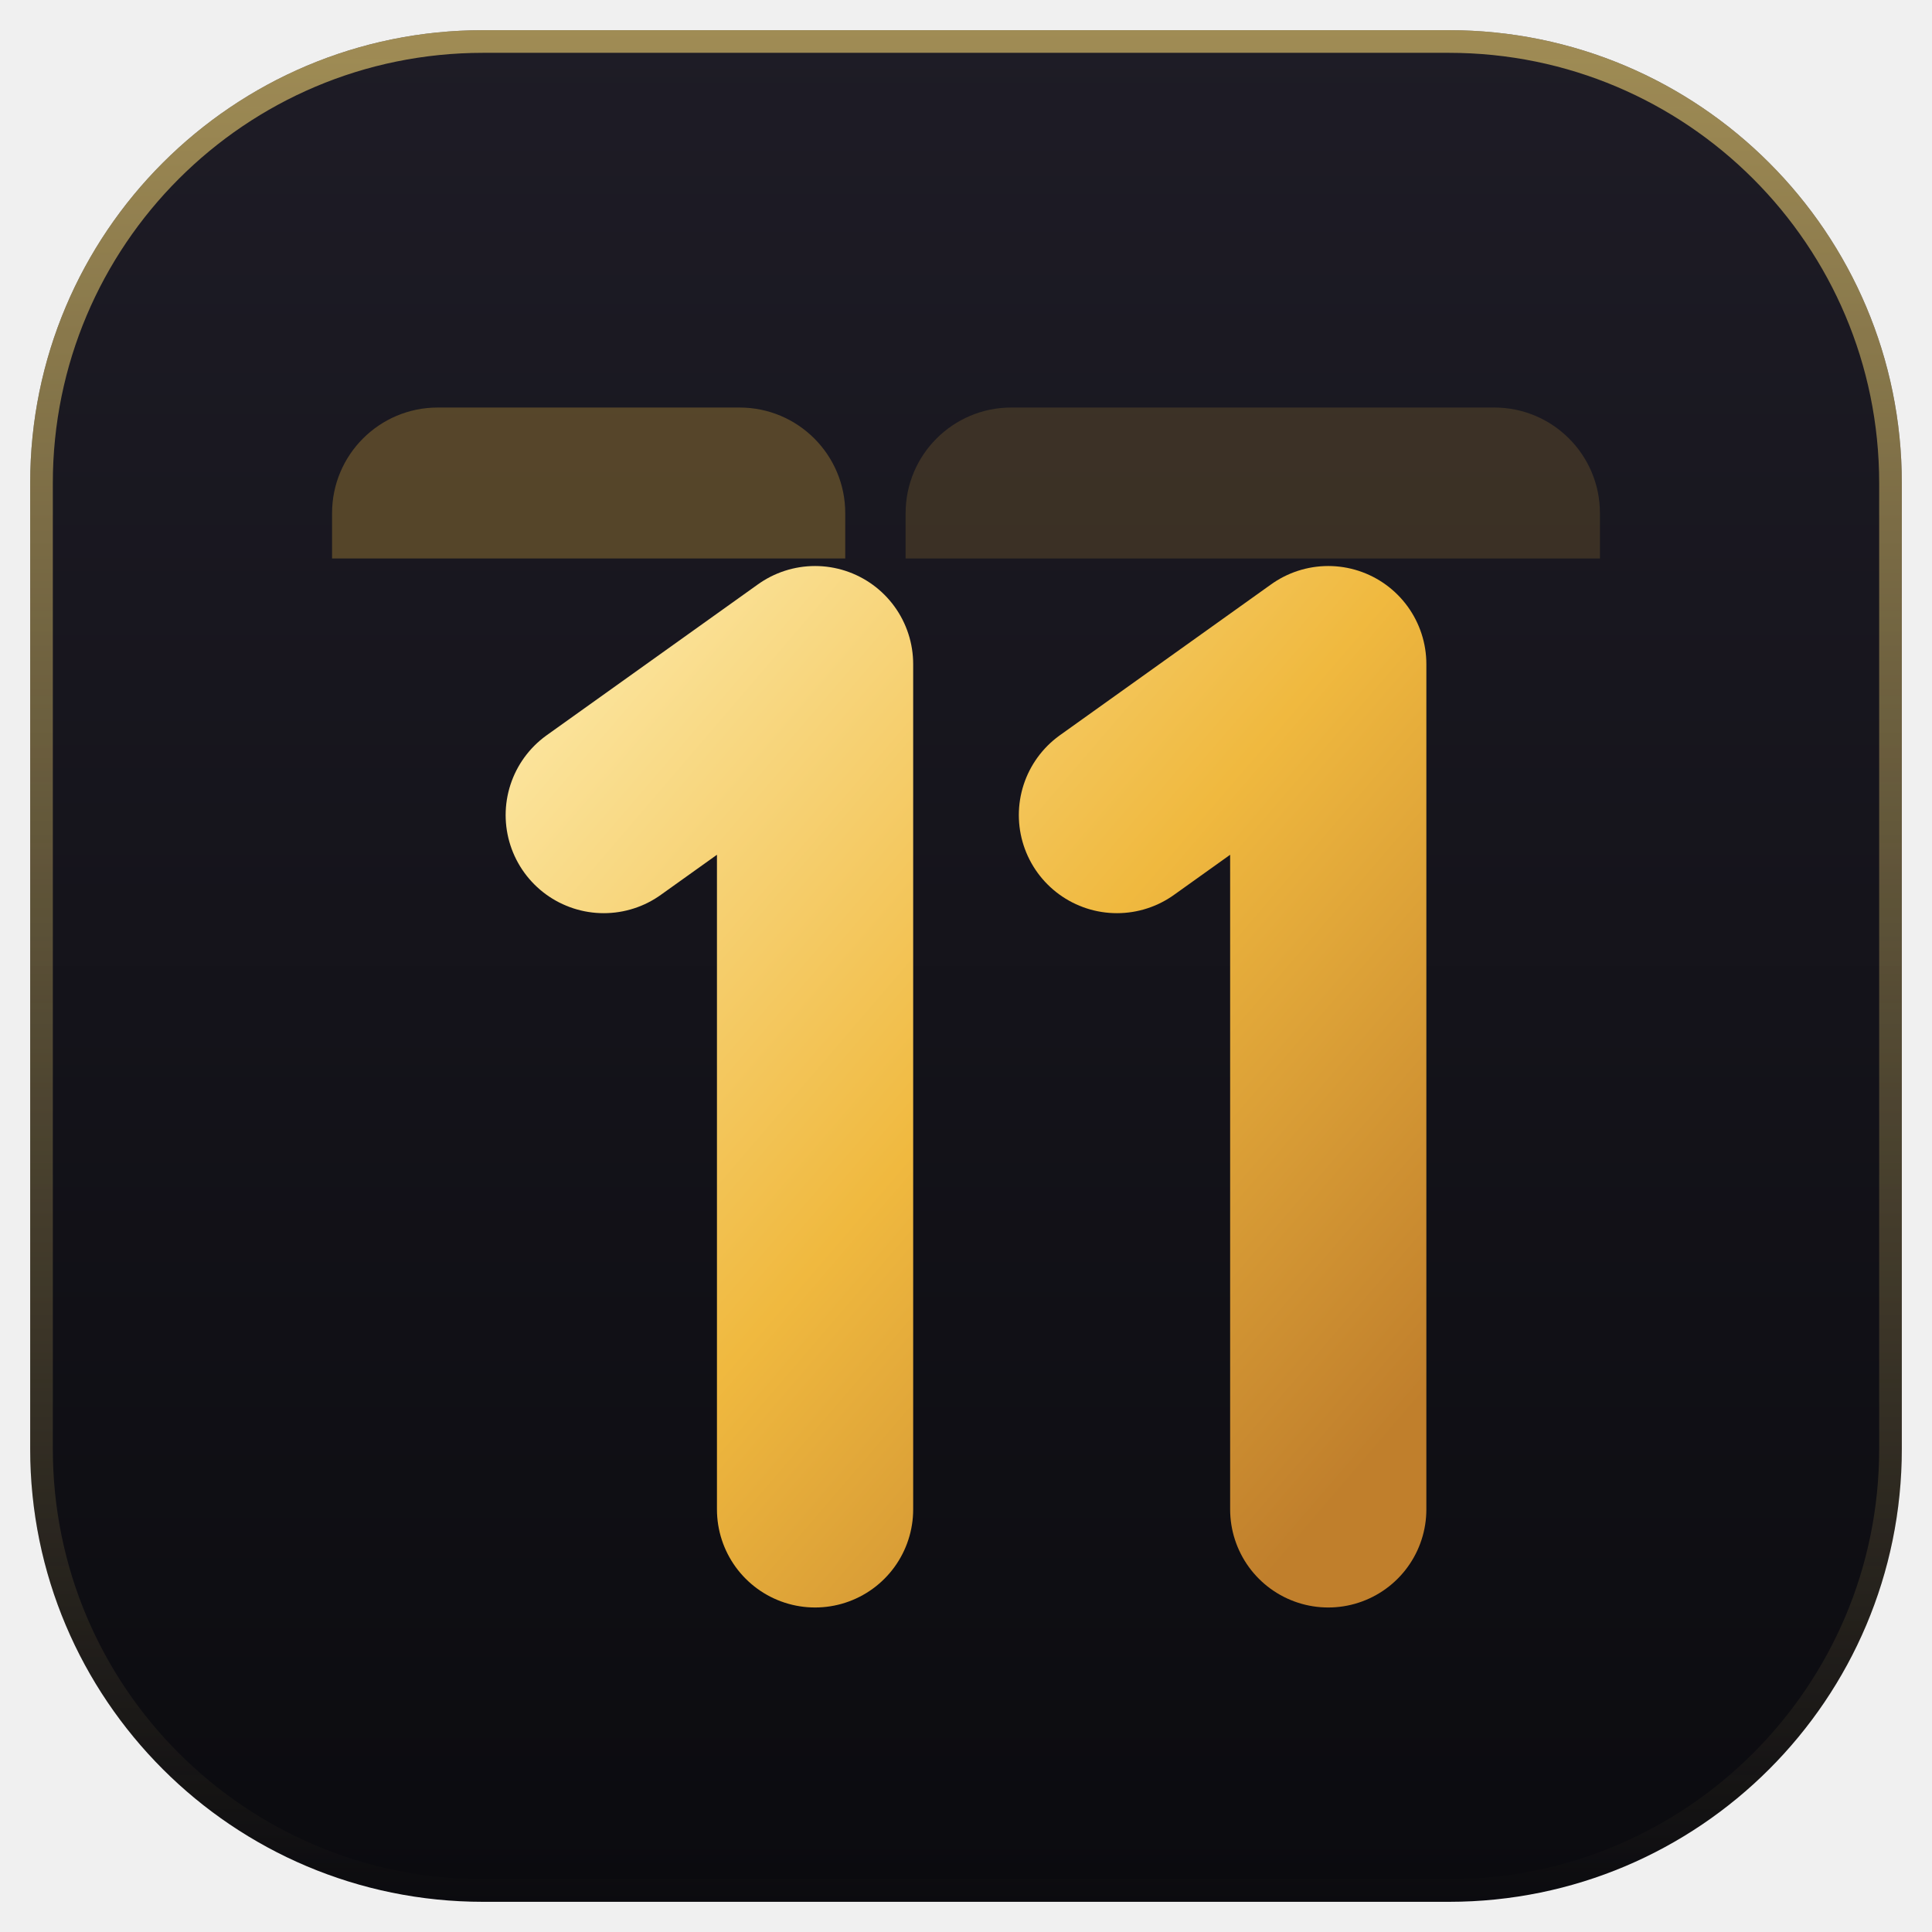
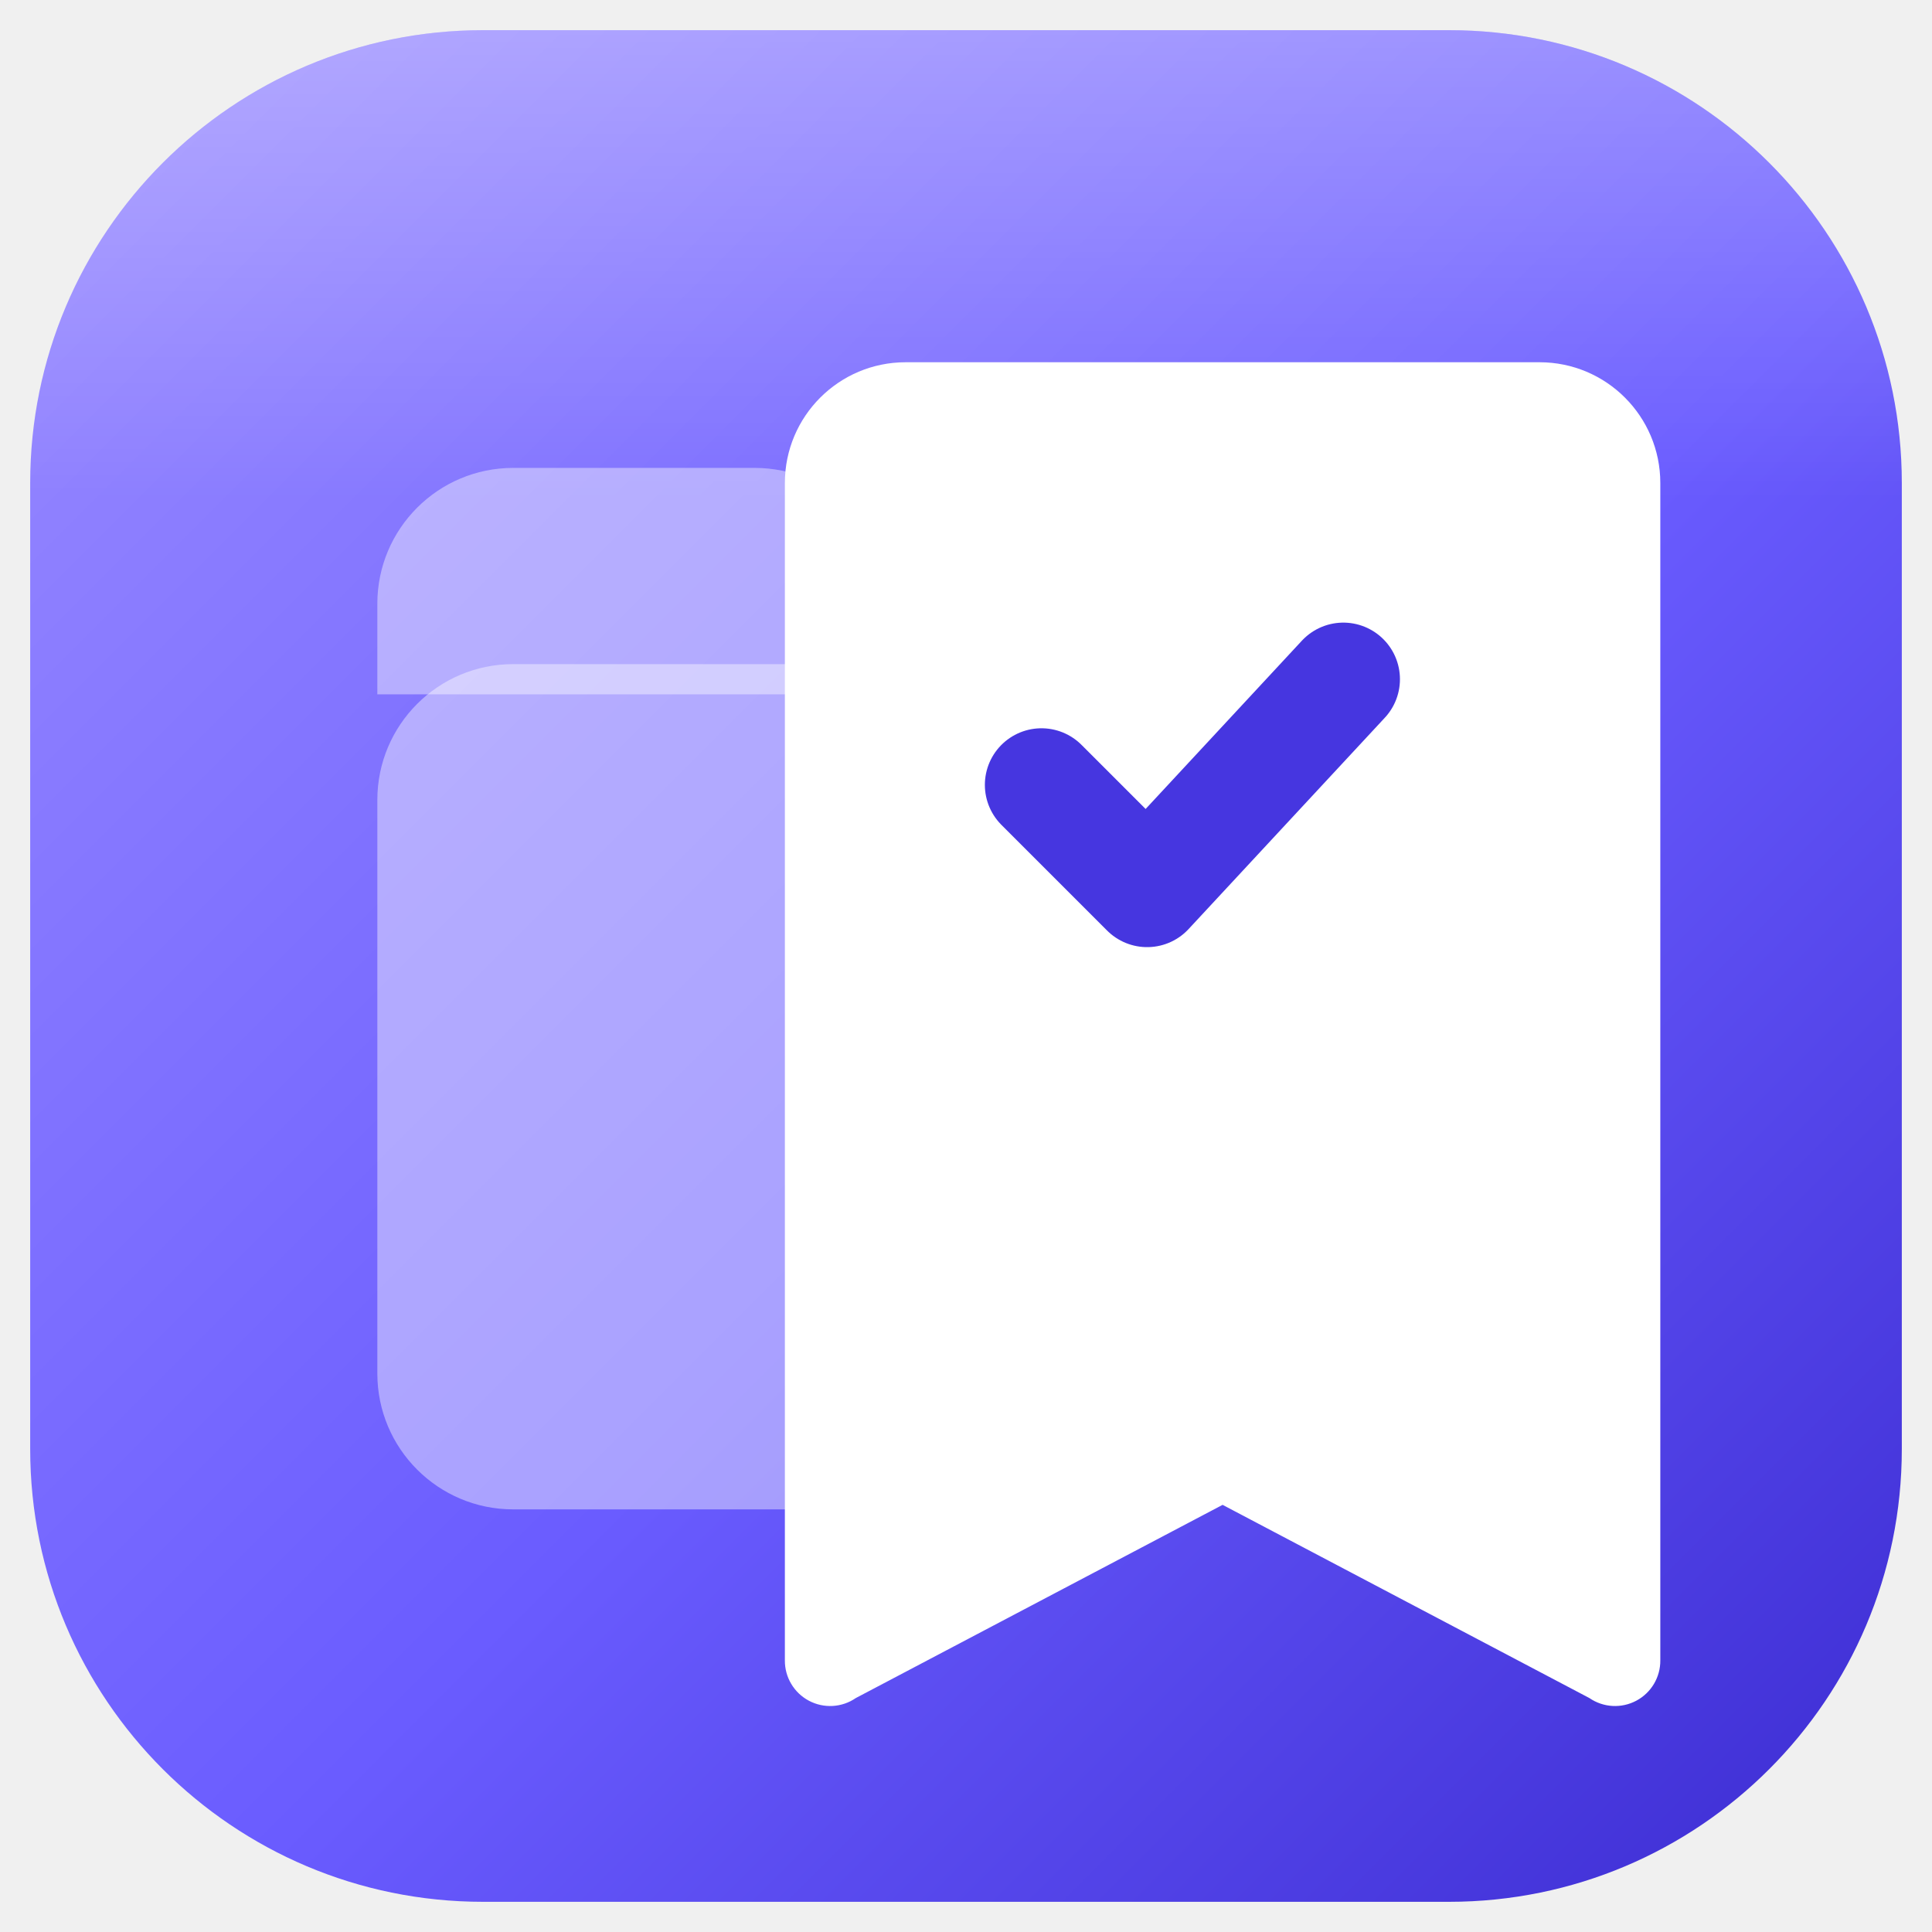
<svg xmlns="http://www.w3.org/2000/svg" viewBox="0 0 128 128">
  <defs>
-     <linearGradient id="bg" x1="0" y1="0" x2="0" y2="1">
-       <stop offset="0" stop-color="#1e1c26" />
-       <stop offset="1" stop-color="#0b0b0f" />
+     <linearGradient id="bg" x1="0" y1="0" x2="1" y2="1">
+       <stop offset="0" stop-color="#9a8cff" />
+       <stop offset=".55" stop-color="#6a5cff" />
+       <stop offset="1" stop-color="#3b2bd1" />
    </linearGradient>
-     <linearGradient id="au" x1="0" y1="0" x2="1" y2="1">
-       <stop offset="0" stop-color="#fbe39a" />
-       <stop offset=".5" stop-color="#f0b93f" />
-       <stop offset="1" stop-color="#c07f2c" />
-     </linearGradient>
-     <linearGradient id="rim" x1="0" y1="0" x2="0" y2="1">
-       <stop offset="0" stop-color="#f7d774" stop-opacity=".6" />
-       <stop offset="1" stop-color="#f7d774" stop-opacity="0" />
+     <linearGradient id="shine" x1="0" y1="0" x2="0" y2="1">
+       <stop offset="0" stop-color="#fff" stop-opacity=".28" />
+       <stop offset=".5" stop-color="#fff" stop-opacity="0" />
    </linearGradient>
  </defs>
  <rect x="2" y="2" width="124" height="124" rx="30" fill="url(#bg)" />
-   <rect x="2.75" y="2.75" width="122.5" height="122.5" rx="29.25" fill="none" stroke="url(#rim)" stroke-width="1.5" />
-   <path d="M22 34a7 7 0 0 1 7-7h20a7 7 0 0 1 7 7v3H22z" fill="#f0b93f" opacity=".28" />
-   <path d="M60 34a7 7 0 0 1 7-7h32a7 7 0 0 1 7 7v3H60z" fill="#f0b93f" opacity=".16" />
-   <path d="M40 54 L54 44 V100 M74 54 L88 44 V100" fill="none" stroke="url(#au)" stroke-width="13" stroke-linecap="round" stroke-linejoin="round" />
+   <rect x="2" y="2" width="124" height="62" rx="30" fill="url(#shine)" />
+   <path d="M25 40a9 9 0 0 1 9-9h16a9 9 0 0 1 9 9v6H25z" fill="#fff" opacity=".42" />
+   <rect x="25" y="44" width="40" height="56" rx="9" fill="#fff" opacity=".42" />
+   <path d="M60 24h42a8 8 0 0 1 8 8v78a3 3 0 0 1-4.7 2.5L81 99.7l-24.3 12.8A3 3 0 0 1 52 110V32a8 8 0 0 1 8-8z" fill="#fff" />
+   <path d="M69 52l7 7 13-14" fill="none" stroke="#4636e0" stroke-width="7.5" stroke-linecap="round" stroke-linejoin="round" />
</svg>
